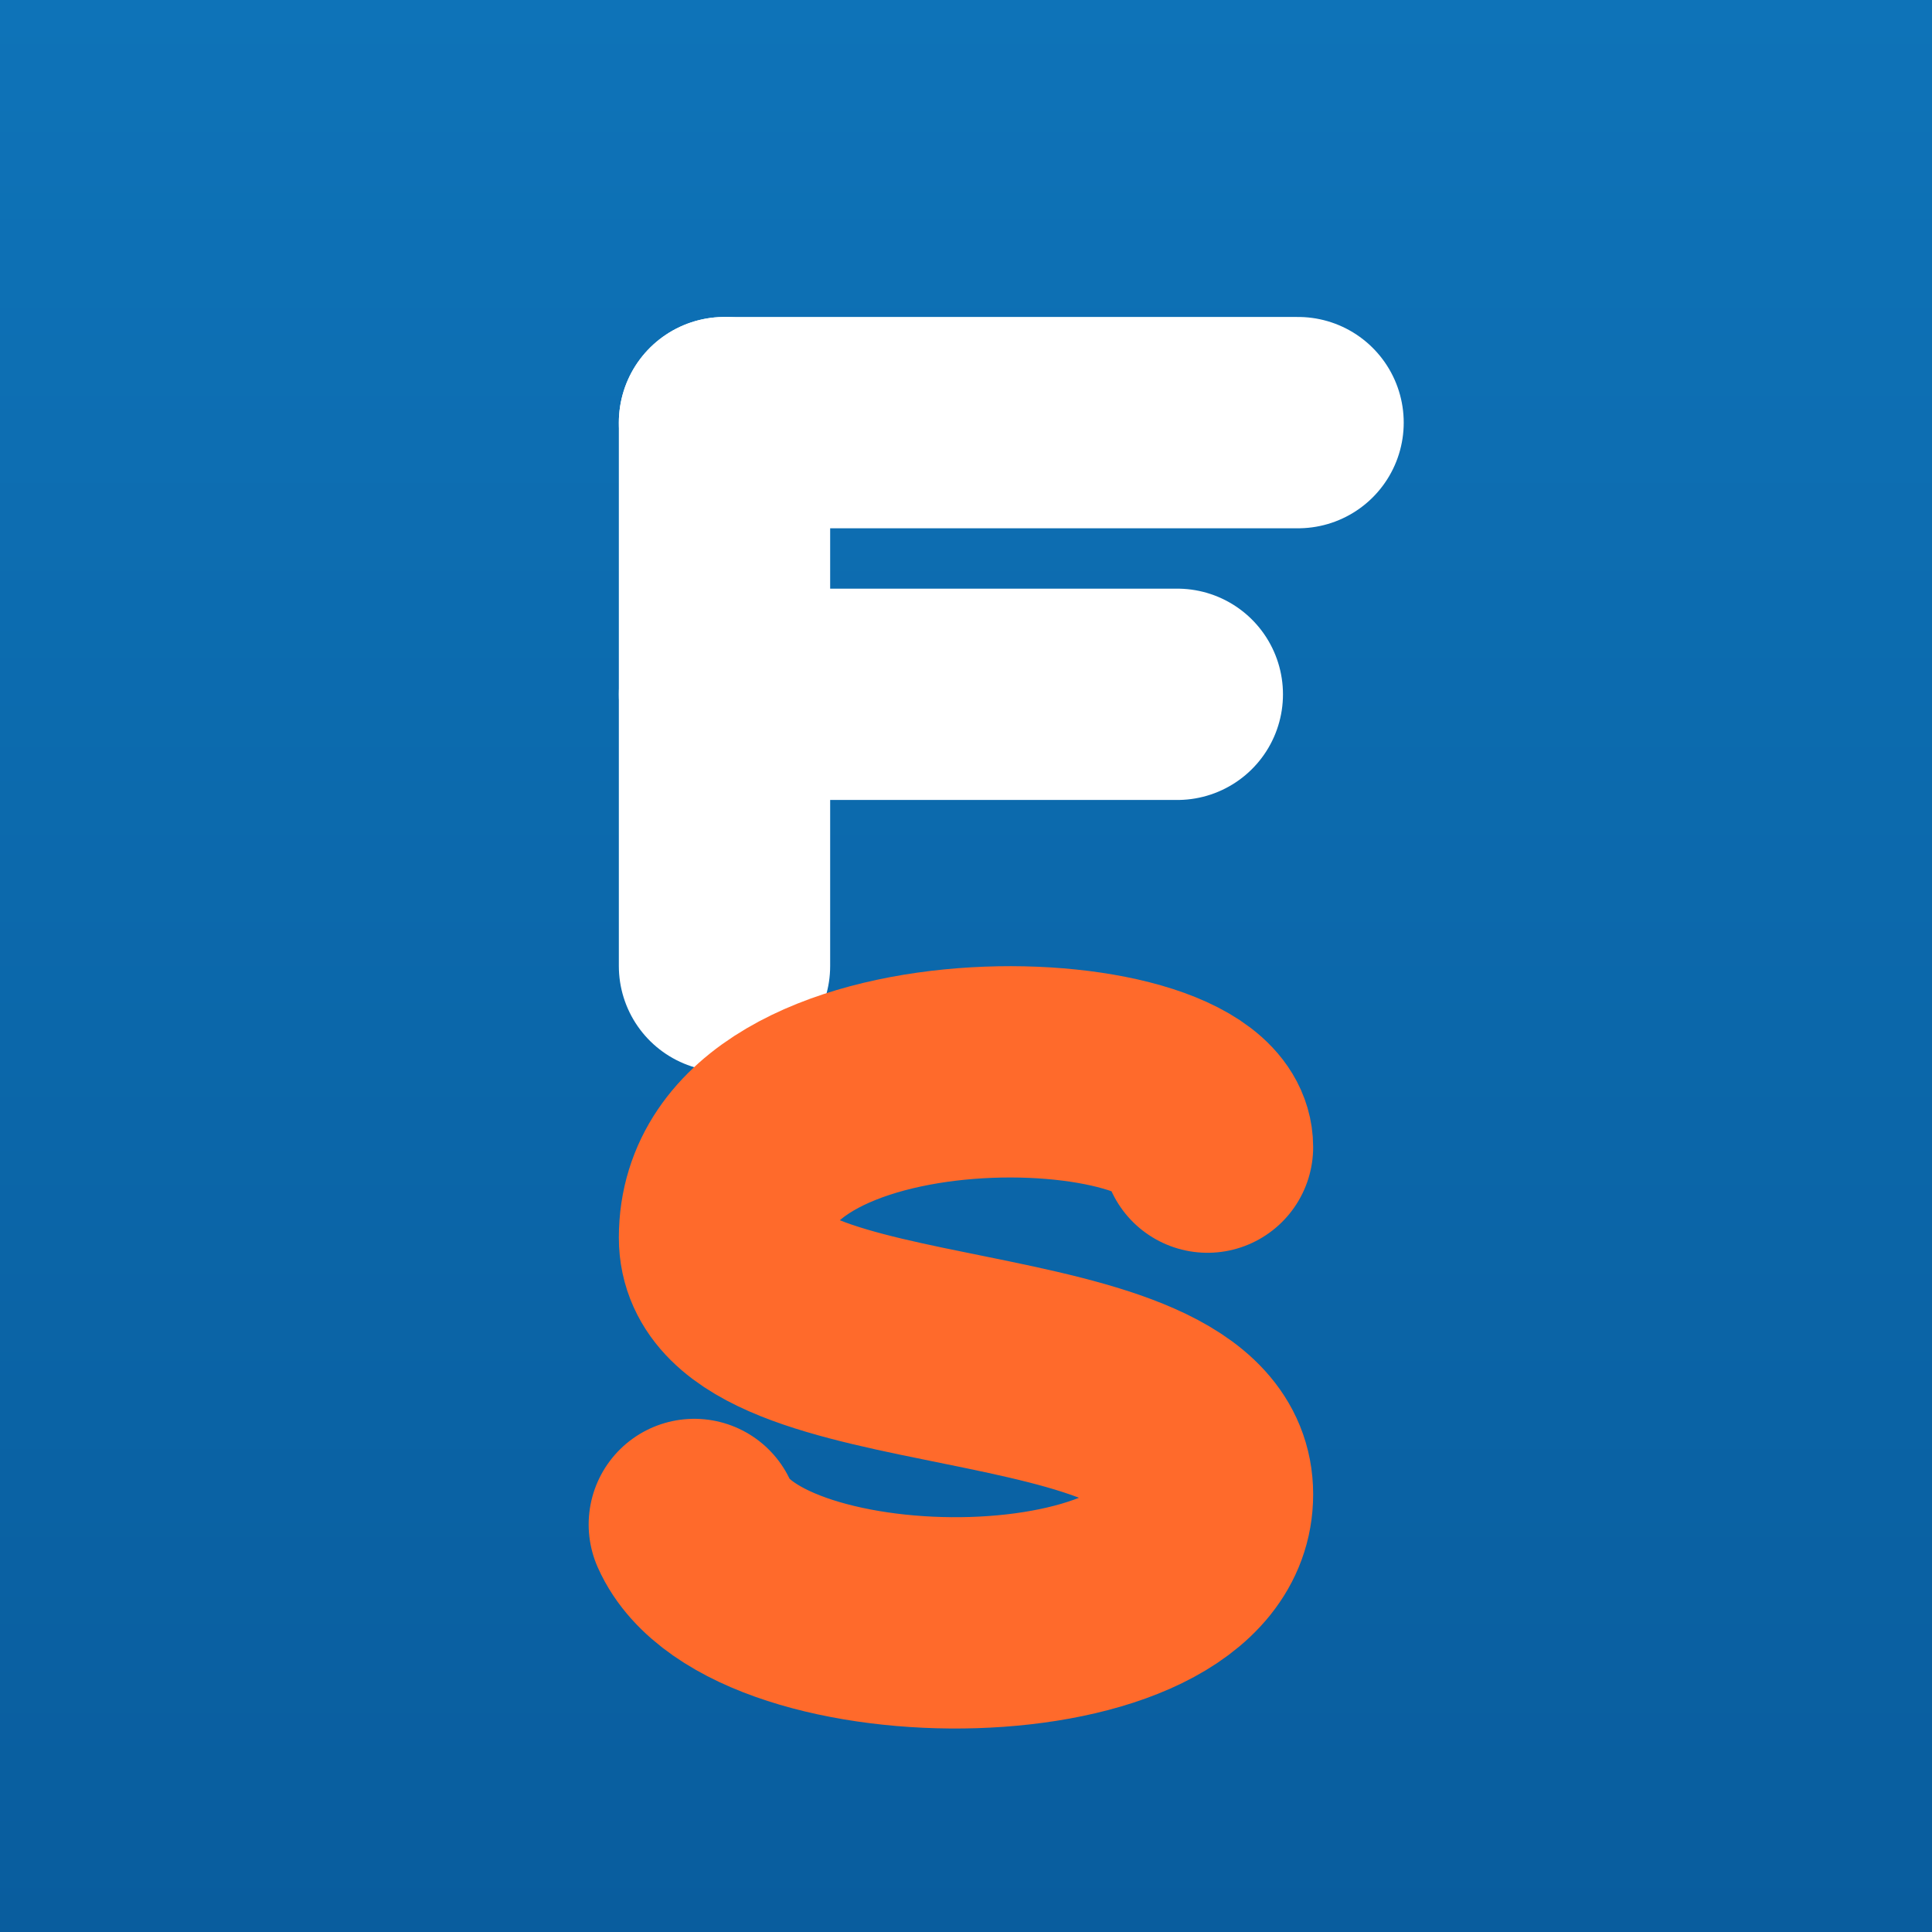
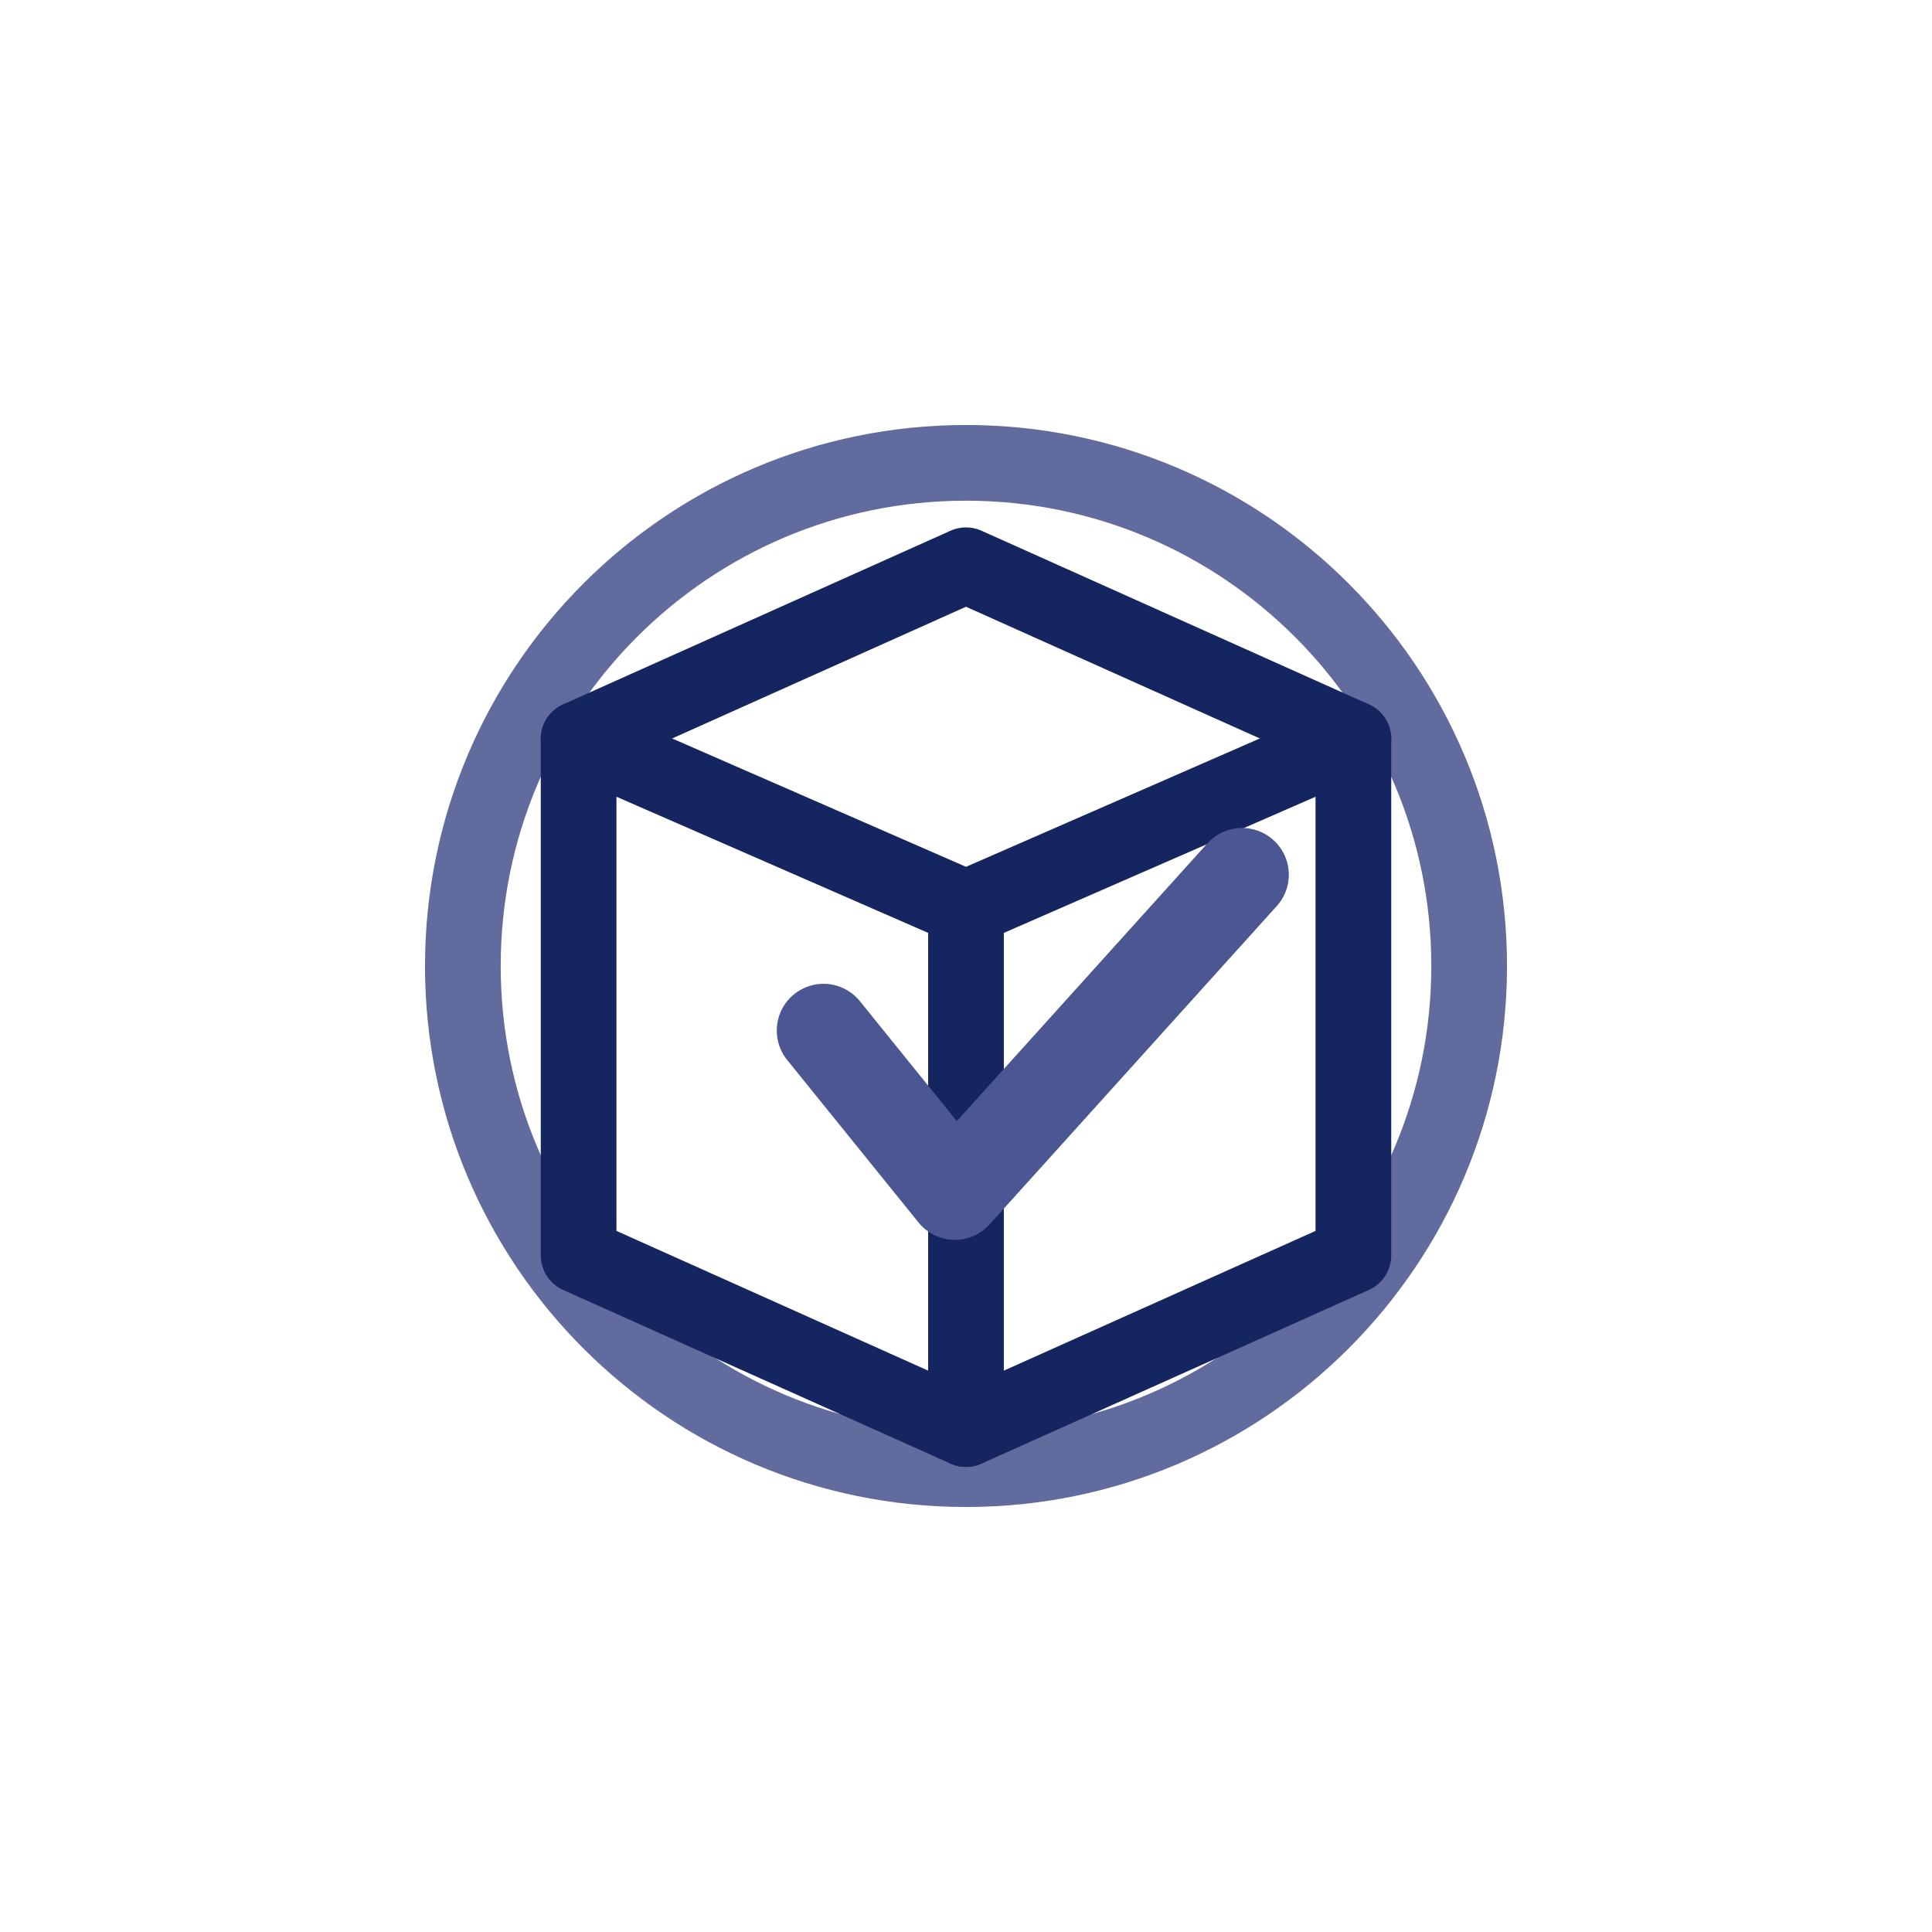
- <svg xmlns="http://www.w3.org/2000/svg" viewBox="0 0 64 64" fill="none">
-   <defs>
-     <linearGradient id="bg" x1="0" y1="0" x2="0" y2="64" gradientUnits="userSpaceOnUse">
-       <stop offset="0" stop-color="#0E73B8" />
-       <stop offset="1" stop-color="#095D9E" />
-     </linearGradient>
-   </defs>
-   <rect width="64" height="64" fill="url(#bg)" />
-   <g stroke="#FFFFFF" stroke-width="7" stroke-linecap="round" fill="none">
-     <path d="M24 14V32" />
-     <path d="M24 14H43" />
-     <path d="M24 23H39" />
+ <svg xmlns="http://www.w3.org/2000/svg" viewBox="0 0 1024 1024" fill="none">
+   <rect width="1024" height="1024" fill="#FFFFFF" />
+   <g transform="translate(0 82) translate(512 430) scale(1.18) translate(-512 -430)">
+     <circle cx="512" cy="430" r="226" stroke="#626B9D" stroke-width="34" />
+     <path d="M512 250 338 328v232l174 78 174-78V328L512 250Z" stroke="#15255F" stroke-width="34" stroke-linejoin="round" />
+     <path d="M338 328 512 404l174-76M512 404v234" stroke="#15255F" stroke-width="34" stroke-linecap="round" stroke-linejoin="round" />
+     <path d="m448 459 59 73 129-143" stroke="#4B5792" stroke-width="42" stroke-linecap="round" stroke-linejoin="round" />
  </g>
-   <path d="M40 38C40 34.5 24 34 24 41C24 46 40 44 40 49.5C40 55 25 55 23 50.5" stroke="#FF6A2B" stroke-width="7" stroke-linecap="round" fill="none" />
</svg>
